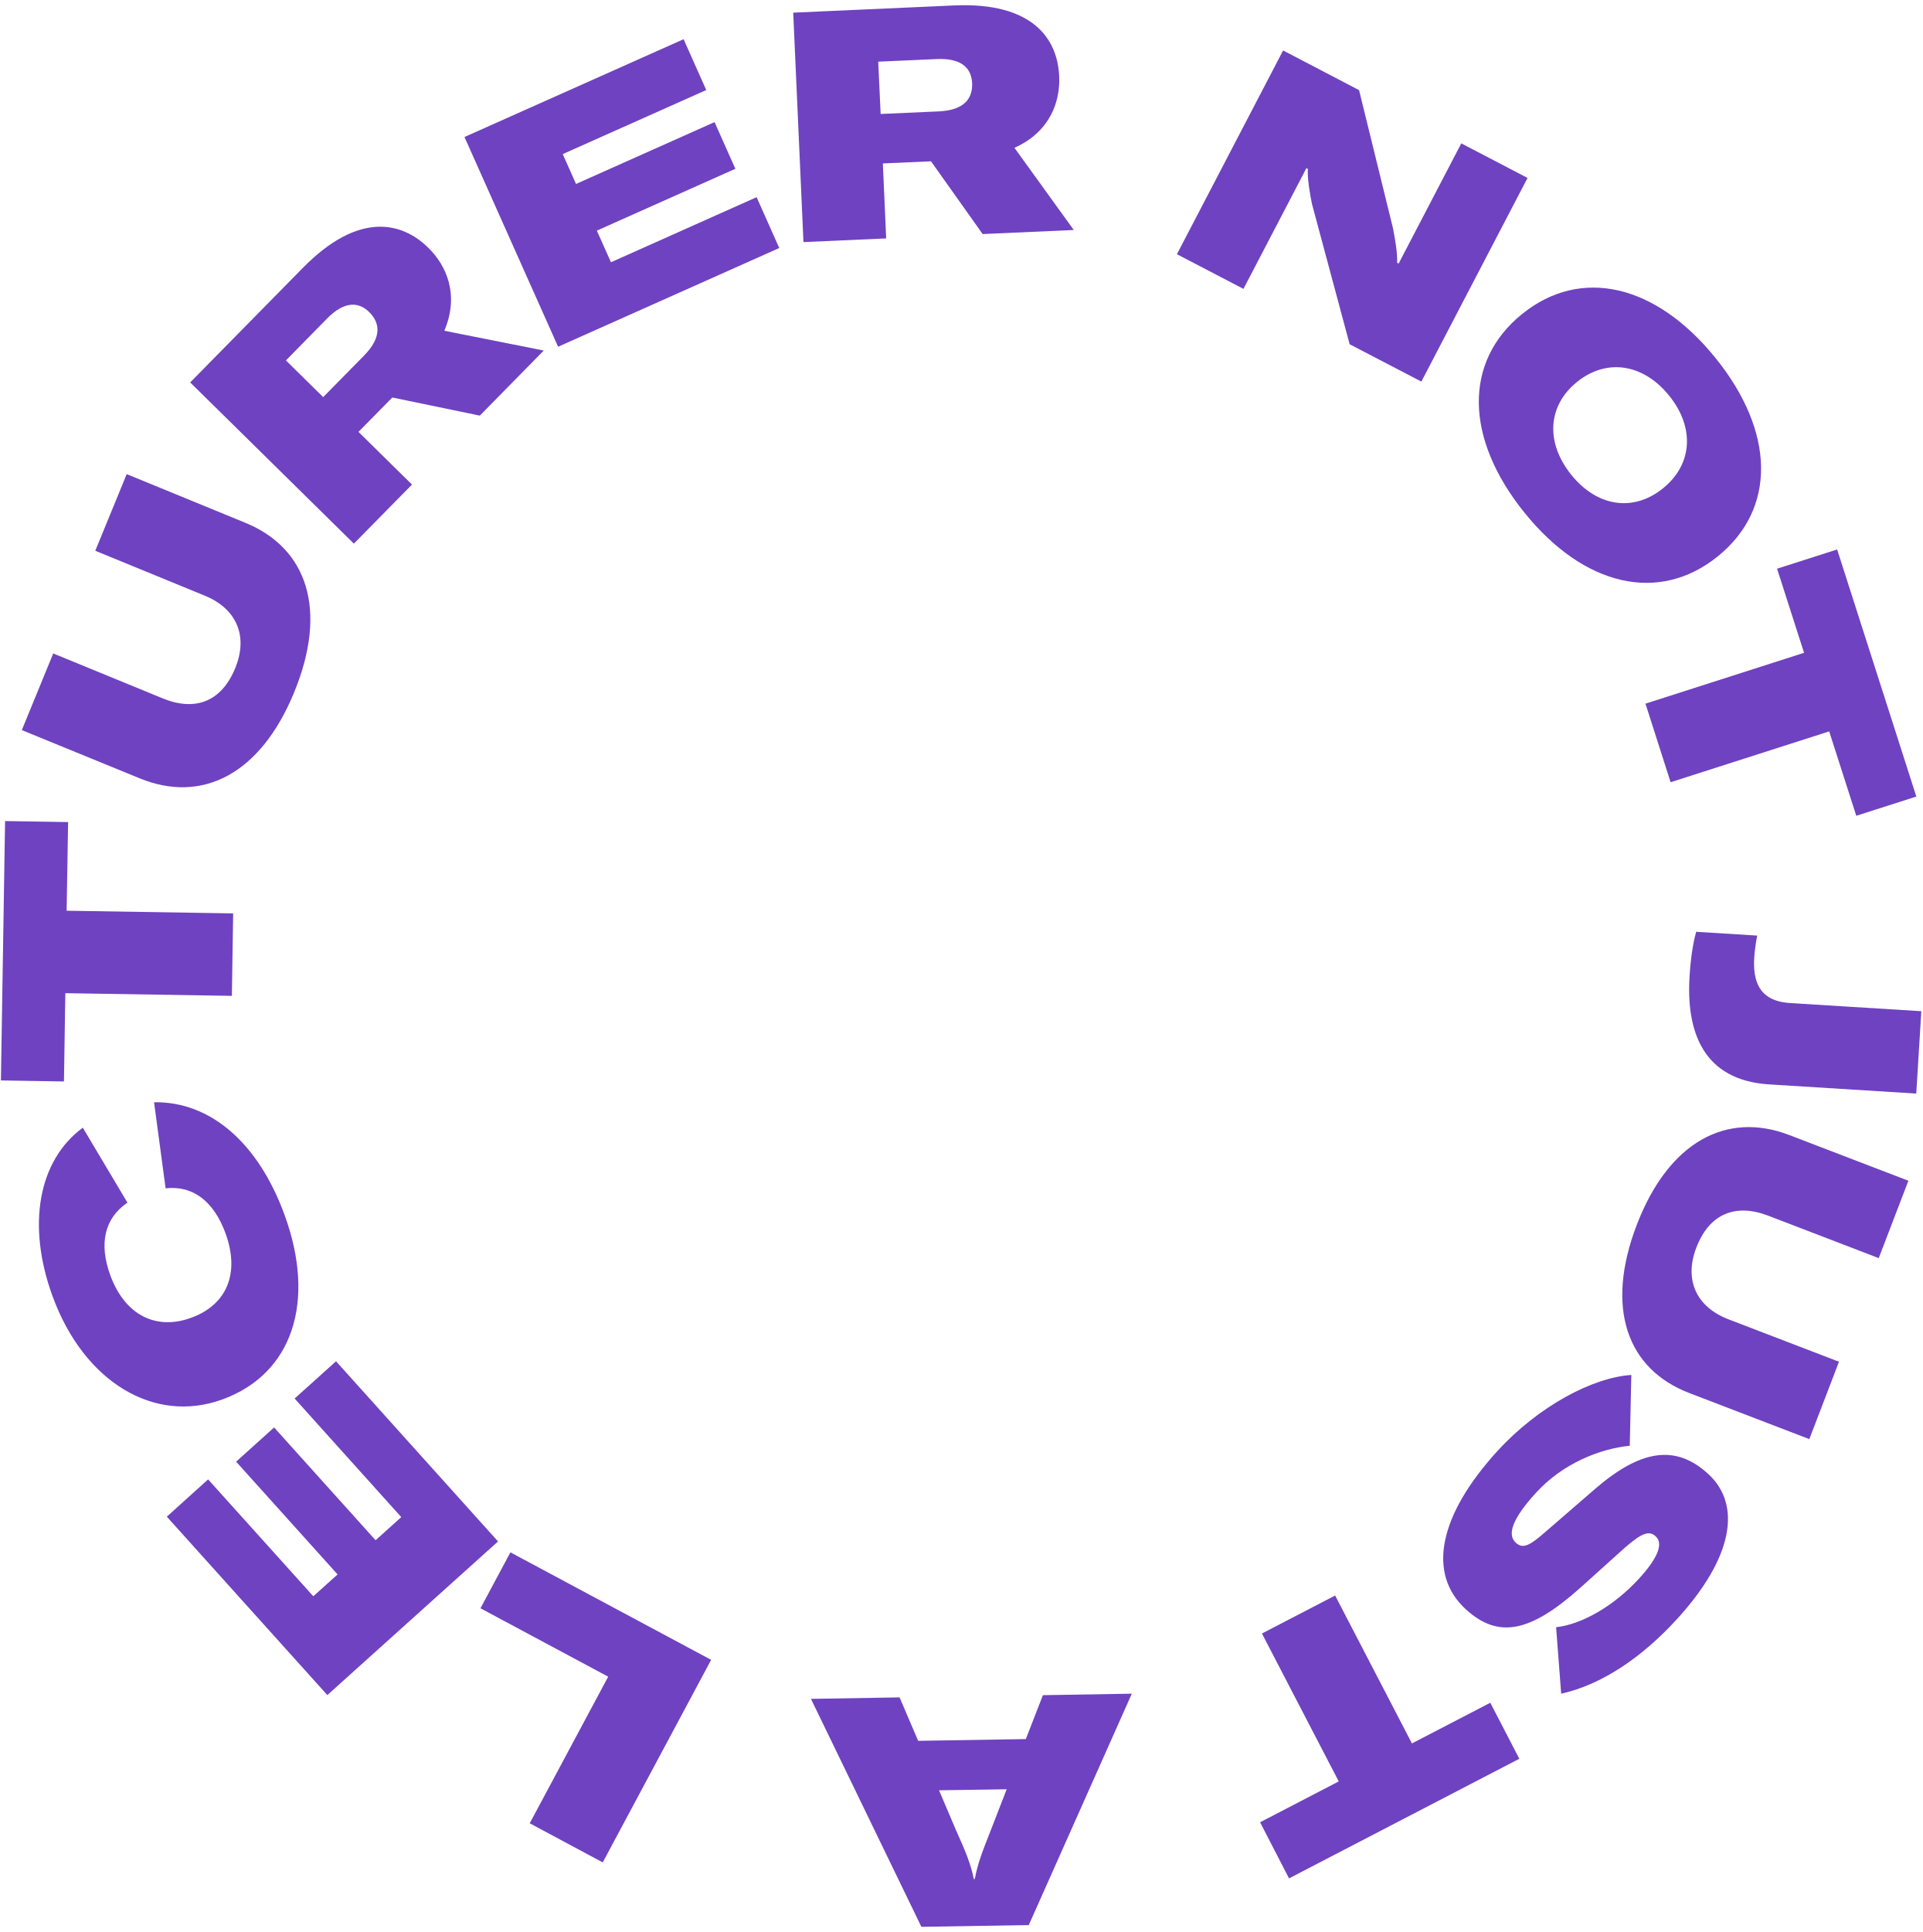
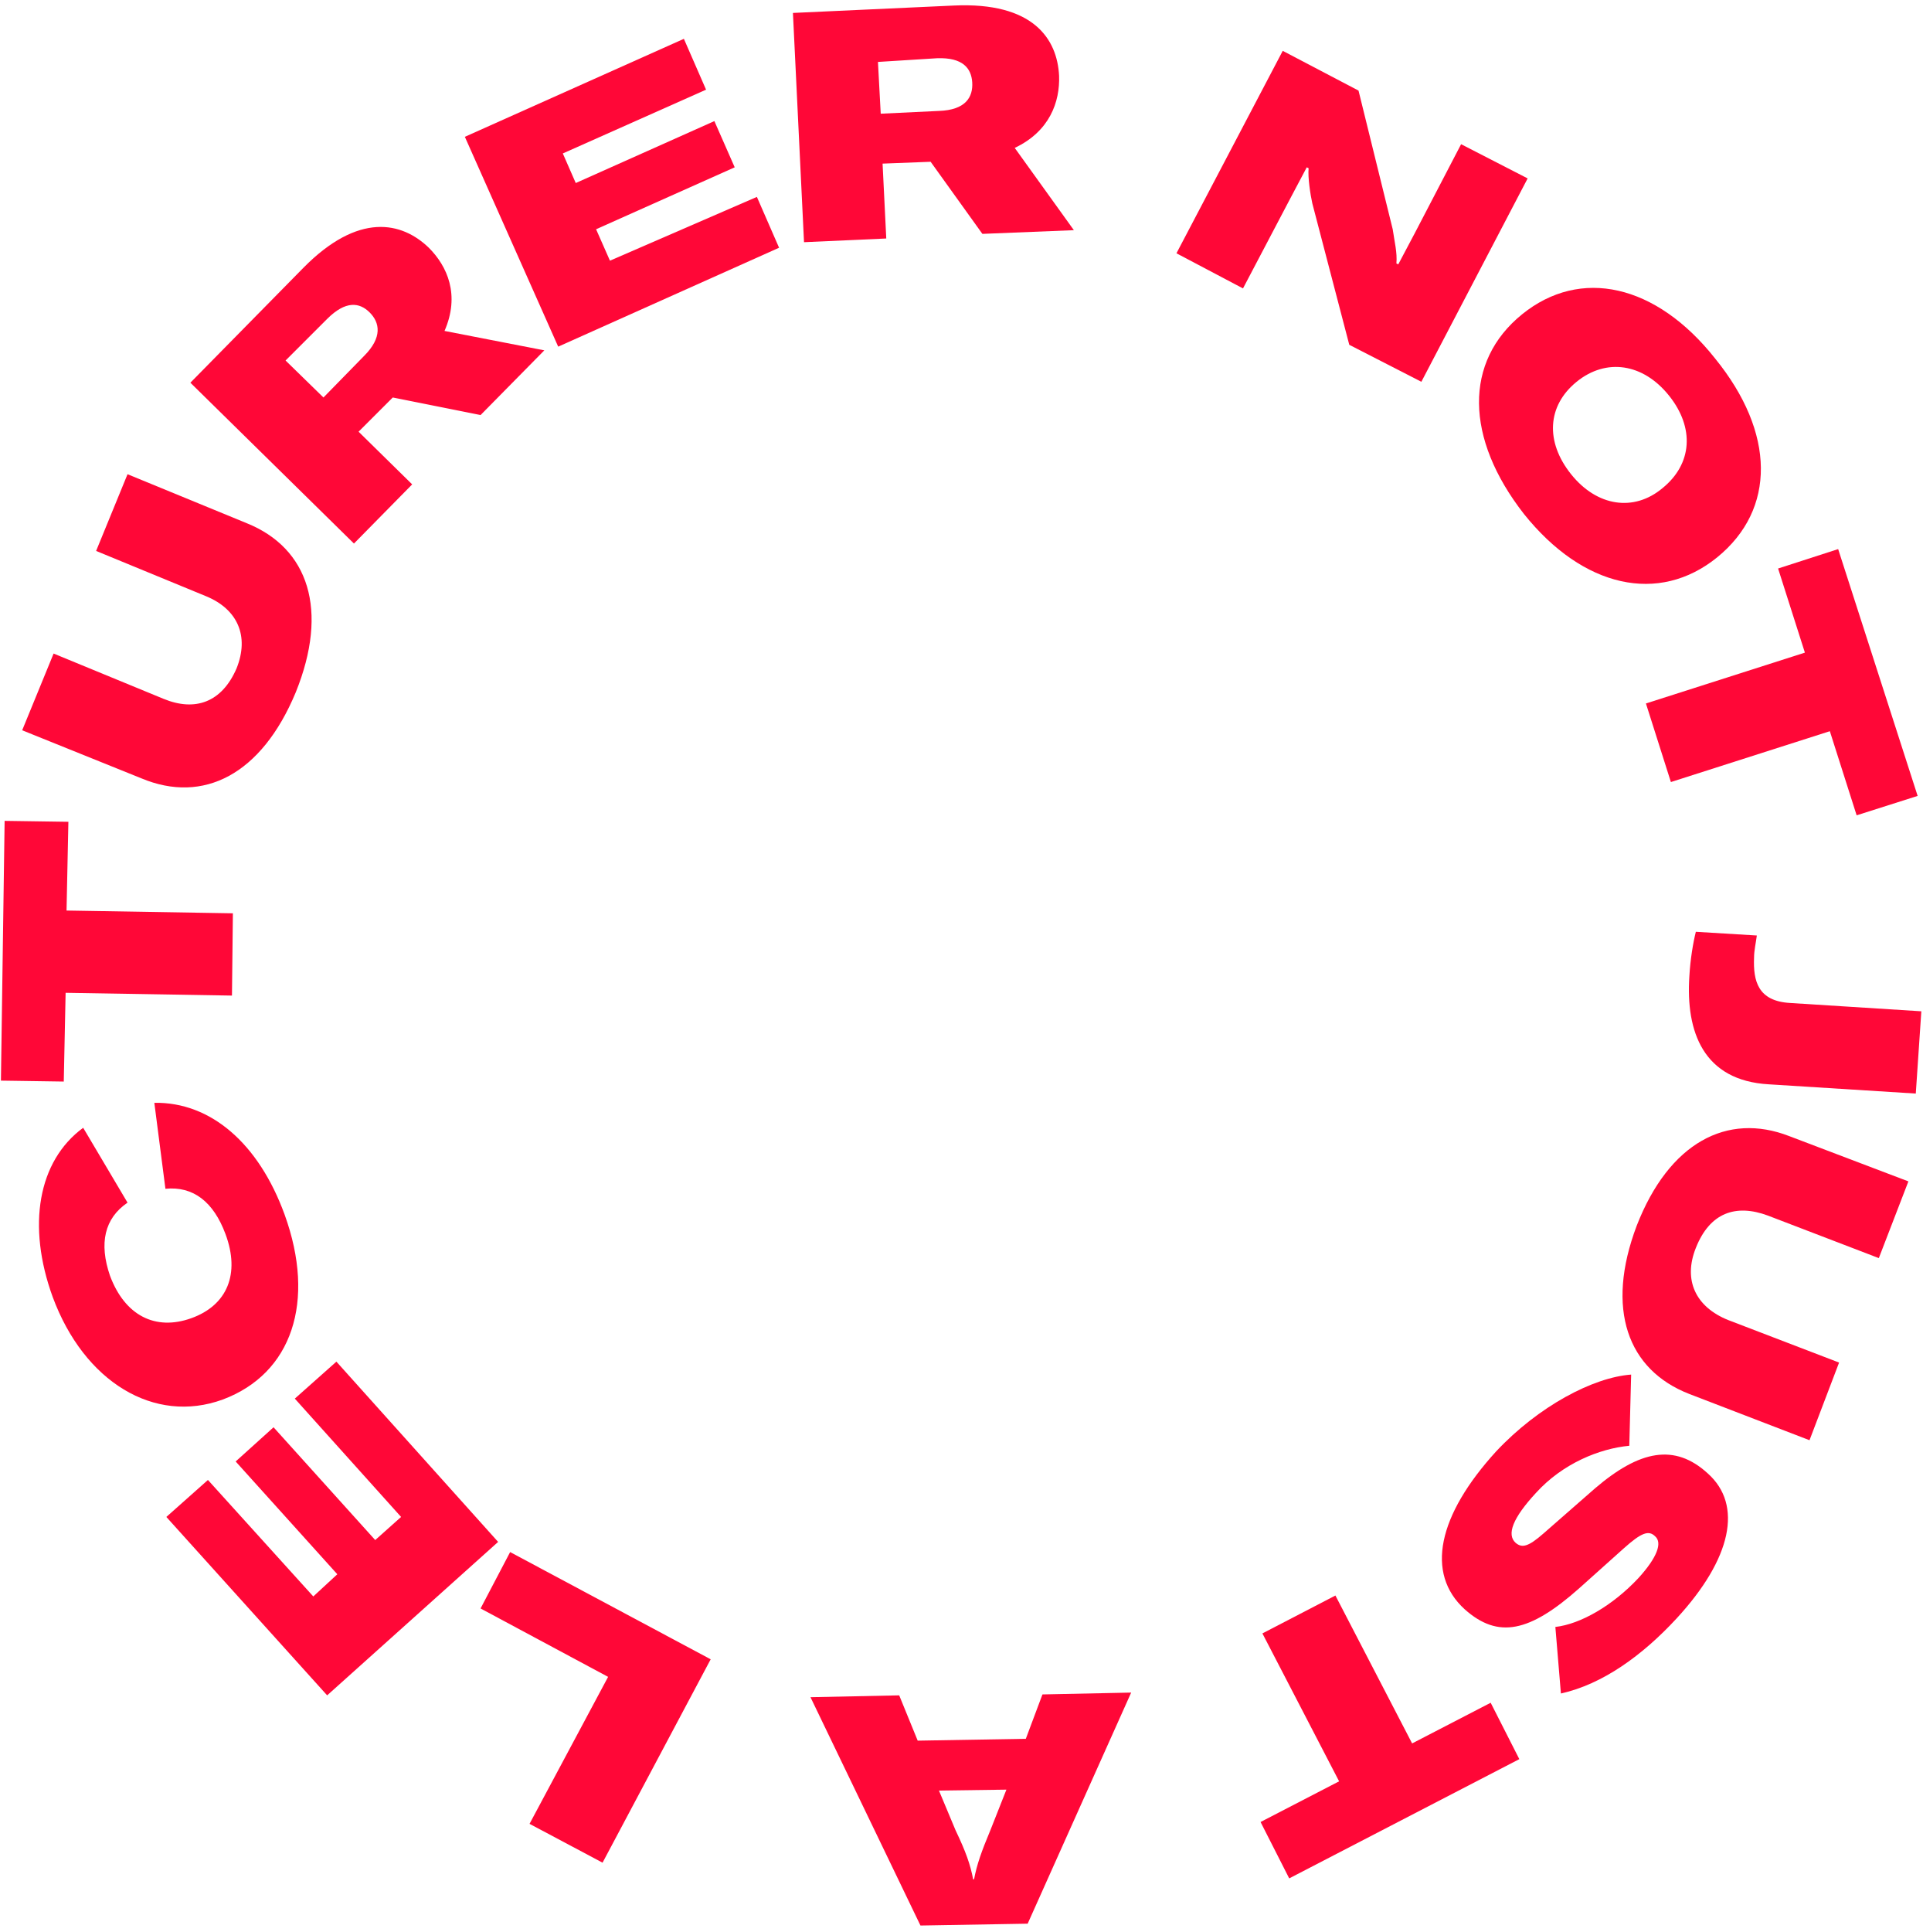
<svg xmlns="http://www.w3.org/2000/svg" version="1.1" id="Layer_1" x="0px" y="0px" viewBox="0 0 208 209" style="enable-background:new 0 0 208 209;" xml:space="preserve">
  <style type="text/css">
- 	.st0{fill:#6F42C1;}
+ 	.st0{fill:#FF0737;}
</style>
  <g>
-     <path class="st0" d="M138.84,5.46l8.22,4.29l3.68,14.98c0.24,1.35,0.47,2.5,0.44,3.7l0.16,0.08l1.78-3.41l5-9.59l7.17,3.74   L153.8,41.28l-7.76-4.04l-4.08-15.19c-0.19-0.93-0.53-2.84-0.44-3.78l-0.16-0.08l-1.76,3.38l-5.05,9.68l-7.2-3.75L138.84,5.46z" />
-     <path class="st0" d="M164.7,33.97c6.34-5.12,14.46-3.26,20.94,4.77c6.46,8,6.58,16.33,0.23,21.45c-6.34,5.12-14.46,3.27-20.92-4.74   C158.47,47.41,158.36,39.09,164.7,33.97z M179.94,52.83c3.19-2.57,3.48-6.55,0.67-10.03s-6.78-4.06-9.97-1.48   c-3.18,2.57-3.43,6.55-0.62,10.04S176.76,55.4,179.94,52.83z" />
-     <path class="st0" d="M200.86,88.25l-2.93-9.13l-17.16,5.5l-2.72-8.5l17.16-5.5l-2.92-9.1l6.5-2.08l8.57,26.73L200.86,88.25z" />
-     <path class="st0" d="M182.82,105.63c0.11-1.82,0.36-3.59,0.72-4.83l6.6,0.41c-0.15,0.76-0.27,1.6-0.32,2.36   c-0.15,2.48,0.44,4.73,3.9,4.94l14.18,0.88l-0.55,8.91l-15.89-0.99C184.26,116.87,182.45,111.57,182.82,105.63z" />
-     <path class="st0" d="M203.29,136.1l-11.96-4.59c-3.46-1.33-6.34-0.29-7.78,3.46c-1.35,3.53,0.04,6.43,3.48,7.75l11.96,4.59   l-3.21,8.37l-12.98-4.98c-6.73-2.58-9.15-9.17-5.69-18.2c3.46-9.02,9.75-12.31,16.51-9.71l12.88,4.94L203.29,136.1z" />
-     <path class="st0" d="M176.52,148.74l-0.17,7.66c-3.23,0.32-7.25,1.91-10.15,5.09c-2.5,2.74-3.17,4.5-2.18,5.4   c0.7,0.64,1.38,0.41,2.98-0.98l5.65-4.89c4.82-4.13,8.6-4.85,12.17-1.59c3.75,3.42,2.6,9.2-3.35,15.71   c-3.68,4.03-8.03,7.08-12.54,8.08l-0.55-7.19c2.74-0.3,6.24-2.26,9-5.29c2.01-2.2,2.63-3.76,1.78-4.54   c-0.72-0.66-1.5-0.38-3.39,1.27l-4.79,4.31c-5.38,4.8-8.84,5.53-12.36,2.32c-4.26-3.89-2.89-10.23,3.41-17.13   C166.49,152.1,172.35,149.01,176.52,148.74z" />
-     <path class="st0" d="M136.35,197.13l8.51-4.42l-8.31-16l7.92-4.11l8.31,16l8.48-4.4l3.14,6.06l-24.92,12.94L136.35,197.13z" />
-     <path class="st0" d="M99.35,188.32l11.65-0.19l1.85-4.75l9.62-0.16l-11.15,25.03l-11.62,0.19l-11.95-24.66l9.59-0.16L99.35,188.32z    M101.61,193.67l1.82,4.28c1.05,2.33,1.63,3.72,1.94,5.32h0.11c0.29-1.61,0.83-3.02,1.77-5.38l1.68-4.33L101.61,193.67z" />
-     <path class="st0" d="M65.22,201.47l-7.9-4.23l8.49-15.86l-13.82-7.4l3.24-6.05l21.72,11.63L65.22,201.47z" />
-     <path class="st0" d="M31.88,151.29l4.48-4.03l17.53,19.49l-18.47,16.62l-17.37-19.3l4.47-4.03l11.38,12.64l2.63-2.36l-10.98-12.2   l4.11-3.7l10.98,12.2l2.78-2.5L31.88,151.29z" />
-     <path class="st0" d="M24.09,151.38c-7.39,2.71-15-1.88-18.39-11.12c-2.82-7.69-1.58-14.7,3.26-18.27l4.83,8.11   c-2.48,1.69-3.11,4.42-1.85,7.87c1.57,4.27,4.92,5.99,8.76,4.58c3.88-1.42,5.27-4.84,3.7-9.14c-1.28-3.48-3.54-5.19-6.48-4.86   l-1.25-9.31c6.08-0.1,11.26,4.38,14.1,12.13C34.24,140.81,31.65,148.61,24.09,151.38z" />
-     <path class="st0" d="M7.37,88.93l-0.16,9.59l18.02,0.29l-0.14,8.92l-18.02-0.29l-0.15,9.55l-6.82-0.11l0.45-28.06L7.37,88.93z" />
-     <path class="st0" d="M5.76,70.69l11.85,4.86c3.43,1.41,6.33,0.44,7.85-3.29c1.43-3.5,0.1-6.43-3.3-7.82l-11.85-4.86l3.4-8.29   l12.85,5.27c6.67,2.74,8.94,9.38,5.28,18.31c-3.66,8.94-10.02,12.08-16.72,9.33L2.36,78.98L5.76,70.69z" />
-     <path class="st0" d="M42.45,43l-3.66,3.72l5.79,5.7l-6.29,6.39L20.58,41.37l12.2-12.4c6.01-6.11,10.7-4.99,13.57-2.16   c2,1.96,3.36,5.12,1.73,8.97l10.76,2.14l-6.92,7.04L42.45,43z M34.97,42.96l4.42-4.49c2.01-2.05,1.68-3.6,0.56-4.71   c-1.07-1.06-2.61-1.29-4.57,0.71l-4.44,4.52L34.97,42.96z" />
-     <path class="st0" d="M81.87,21.33l2.45,5.5L60.39,37.51L50.26,14.82L73.97,4.24l2.45,5.5l-15.53,6.93l1.44,3.23l14.99-6.69   l2.25,5.05l-14.99,6.69l1.53,3.42L81.87,21.33z" />
-     <path class="st0" d="M100.74,17.45l-5.21,0.23l0.36,8.11l-8.95,0.4L85.83,1.37l17.37-0.78c8.57-0.39,11.23,3.63,11.41,7.65   c0.13,2.8-1.02,6.04-4.84,7.75l6.42,8.89l-9.86,0.44L100.74,17.45z M95.29,12.33l6.29-0.28c2.87-0.13,3.68-1.5,3.61-3.07   c-0.07-1.5-1.03-2.72-3.83-2.59l-6.33,0.28L95.29,12.33z" />
+     <path class="st0" d="M138.8,5.5l8.2,4.3l3.7,15c0.2,1.4,0.5,2.5,0.4,3.7l0.2,0.1l1.8-3.4l5-9.6l7.2,3.7l-11.5,22l-7.8-4L142,22   c-0.2-0.9-0.5-2.8-0.4-3.8l-0.2-0.1l-1.8,3.4l-5.1,9.7l-7.2-3.8L138.8,5.5z" />
+     <path class="st0" d="M164.7,34c6.3-5.1,14.5-3.3,20.9,4.8c6.5,8,6.6,16.3,0.2,21.5c-6.3,5.1-14.5,3.3-20.9-4.7   C158.5,47.4,158.4,39.1,164.7,34z M179.9,52.8c3.2-2.6,3.5-6.5,0.7-10s-6.8-4.1-10-1.5c-3.2,2.6-3.4,6.5-0.6,10   S176.8,55.4,179.9,52.8z" />
+     <path class="st0" d="M200.9,88.2l-2.9-9.1l-17.2,5.5l-2.7-8.5l17.2-5.5l-2.9-9.1l6.5-2.1l8.6,26.7L200.9,88.2z" />
+     <path class="st0" d="M182.8,105.6c0.1-1.8,0.4-3.6,0.7-4.8l6.6,0.4c-0.1,0.8-0.3,1.6-0.3,2.4c-0.1,2.5,0.4,4.7,3.9,4.9l14.2,0.9   l-0.6,8.9l-15.9-1C184.3,116.9,182.4,111.6,182.8,105.6z" />
+     <path class="st0" d="M203.3,136.1l-12-4.6c-3.5-1.3-6.3-0.3-7.8,3.5c-1.4,3.5,0,6.4,3.5,7.8l12,4.6l-3.2,8.4l-13-5   c-6.7-2.6-9.1-9.2-5.7-18.2c3.5-9,9.8-12.3,16.5-9.7l12.9,4.9L203.3,136.1z" />
+     <path class="st0" d="M176.5,148.7l-0.2,7.7c-3.2,0.3-7.2,1.9-10.1,5.1c-2.5,2.7-3.2,4.5-2.2,5.4c0.7,0.6,1.4,0.4,3-1l5.6-4.9   c4.8-4.1,8.6-4.9,12.2-1.6c3.8,3.4,2.6,9.2-3.4,15.7c-3.7,4-8,7.1-12.5,8.1l-0.6-7.2c2.7-0.3,6.2-2.3,9-5.3c2-2.2,2.6-3.8,1.8-4.5   c-0.7-0.7-1.5-0.4-3.4,1.3l-4.8,4.3c-5.4,4.8-8.8,5.5-12.4,2.3c-4.3-3.9-2.9-10.2,3.4-17.1C166.5,152.1,172.4,149,176.5,148.7z" />
+     <path class="st0" d="M136.4,197.1l8.5-4.4l-8.3-16l7.9-4.1l8.3,16l8.5-4.4l3.1,6.1l-24.9,12.9L136.4,197.1z" />
+     <path class="st0" d="M99.3,188.3l11.7-0.2l1.8-4.8l9.6-0.2l-11.2,25l-11.6,0.2l-11.9-24.7l9.6-0.2L99.3,188.3z M101.6,193.7   l1.8,4.3c1.1,2.3,1.6,3.7,1.9,5.3h0.1c0.3-1.6,0.8-3,1.8-5.4l1.7-4.3L101.6,193.7z" />
+     <path class="st0" d="M65.2,201.5l-7.9-4.2l8.5-15.9L52,174l3.2-6.1l21.7,11.6L65.2,201.5z" />
+     <path class="st0" d="M31.9,151.3l4.5-4l17.5,19.5l-18.5,16.6L18,164.1l4.5-4l11.4,12.6l2.6-2.4l-11-12.2l4.1-3.7l11,12.2l2.8-2.5   L31.9,151.3z" />
+     <path class="st0" d="M24.1,151.4c-7.4,2.7-15-1.9-18.4-11.1C2.9,132.6,4.1,125.6,9,122l4.8,8.1c-2.5,1.7-3.1,4.4-1.9,7.9   c1.6,4.3,4.9,6,8.8,4.6c3.9-1.4,5.3-4.8,3.7-9.1c-1.3-3.5-3.5-5.2-6.5-4.9l-1.2-9.3c6.1-0.1,11.3,4.4,14.1,12.1   C34.2,140.8,31.6,148.6,24.1,151.4z" />
+     <path class="st0" d="M7.4,88.9l-0.2,9.6l18,0.3l-0.1,8.9l-18-0.3L6.9,117l-6.8-0.1l0.4-28.1L7.4,88.9z" />
+     <path class="st0" d="M5.8,70.7l11.9,4.9c3.4,1.4,6.3,0.4,7.9-3.3c1.4-3.5,0.1-6.4-3.3-7.8l-11.9-4.9l3.4-8.3l12.9,5.3   c6.7,2.7,8.9,9.4,5.3,18.3c-3.7,8.9-10,12.1-16.7,9.3L2.4,79L5.8,70.7z" />
+     <path class="st0" d="M42.5,43l-3.7,3.7l5.8,5.7l-6.3,6.4L20.6,41.4L32.8,29c6-6.1,10.7-5,13.6-2.2c2,2,3.4,5.1,1.7,9l10.8,2.1   l-6.9,7L42.5,43z M35,43l4.4-4.5c2-2,1.7-3.6,0.6-4.7c-1.1-1.1-2.6-1.3-4.6,0.7L30.9,39L35,43z" />
+     <path class="st0" d="M81.9,21.3l2.4,5.5L60.4,37.5L50.3,14.8L74,4.2l2.4,5.5l-15.5,6.9l1.4,3.2l15-6.7l2.2,5l-15,6.7l1.5,3.4   L81.9,21.3z" />
+     <path class="st0" d="M100.7,17.5l-5.2,0.2l0.4,8.1l-8.9,0.4L85.8,1.4l17.4-0.8c8.6-0.4,11.2,3.6,11.4,7.6c0.1,2.8-1,6-4.8,7.8   l6.4,8.9l-9.9,0.4L100.7,17.5z M95.3,12.3l6.3-0.3c2.9-0.1,3.7-1.5,3.6-3.1c-0.1-1.5-1-2.7-3.8-2.6L95,6.7L95.3,12.3z" />
  </g>
</svg>
